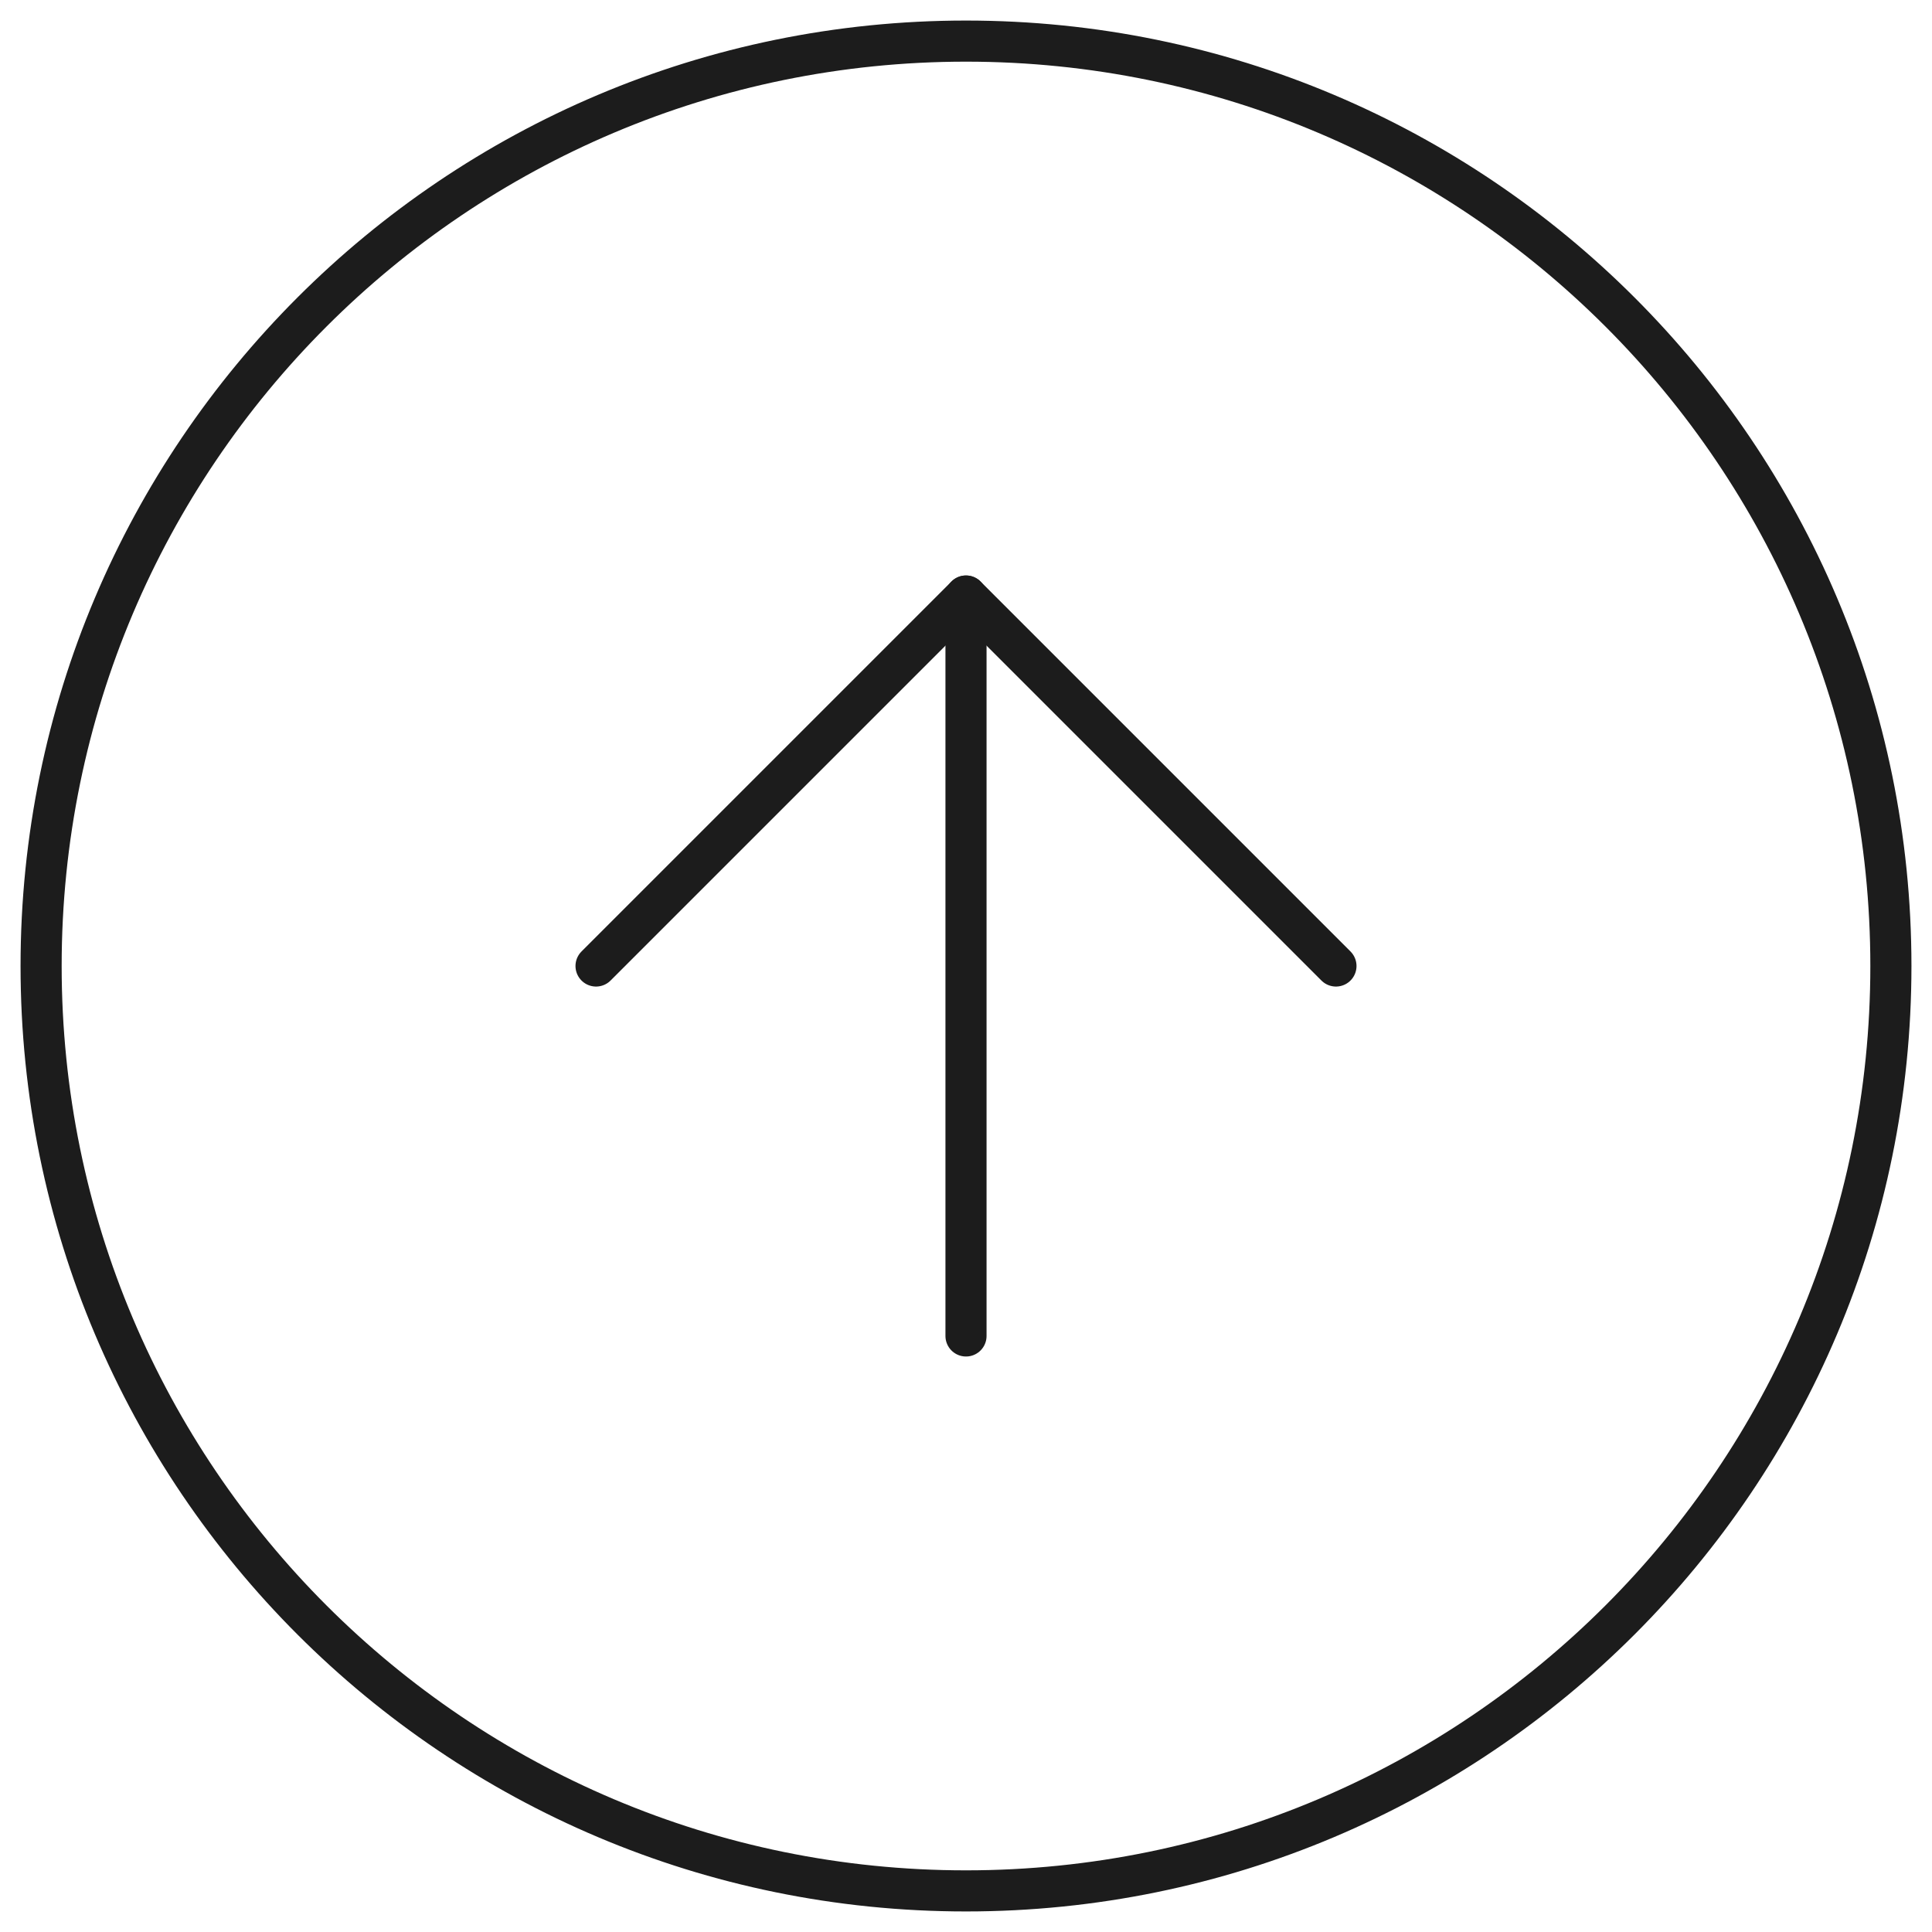
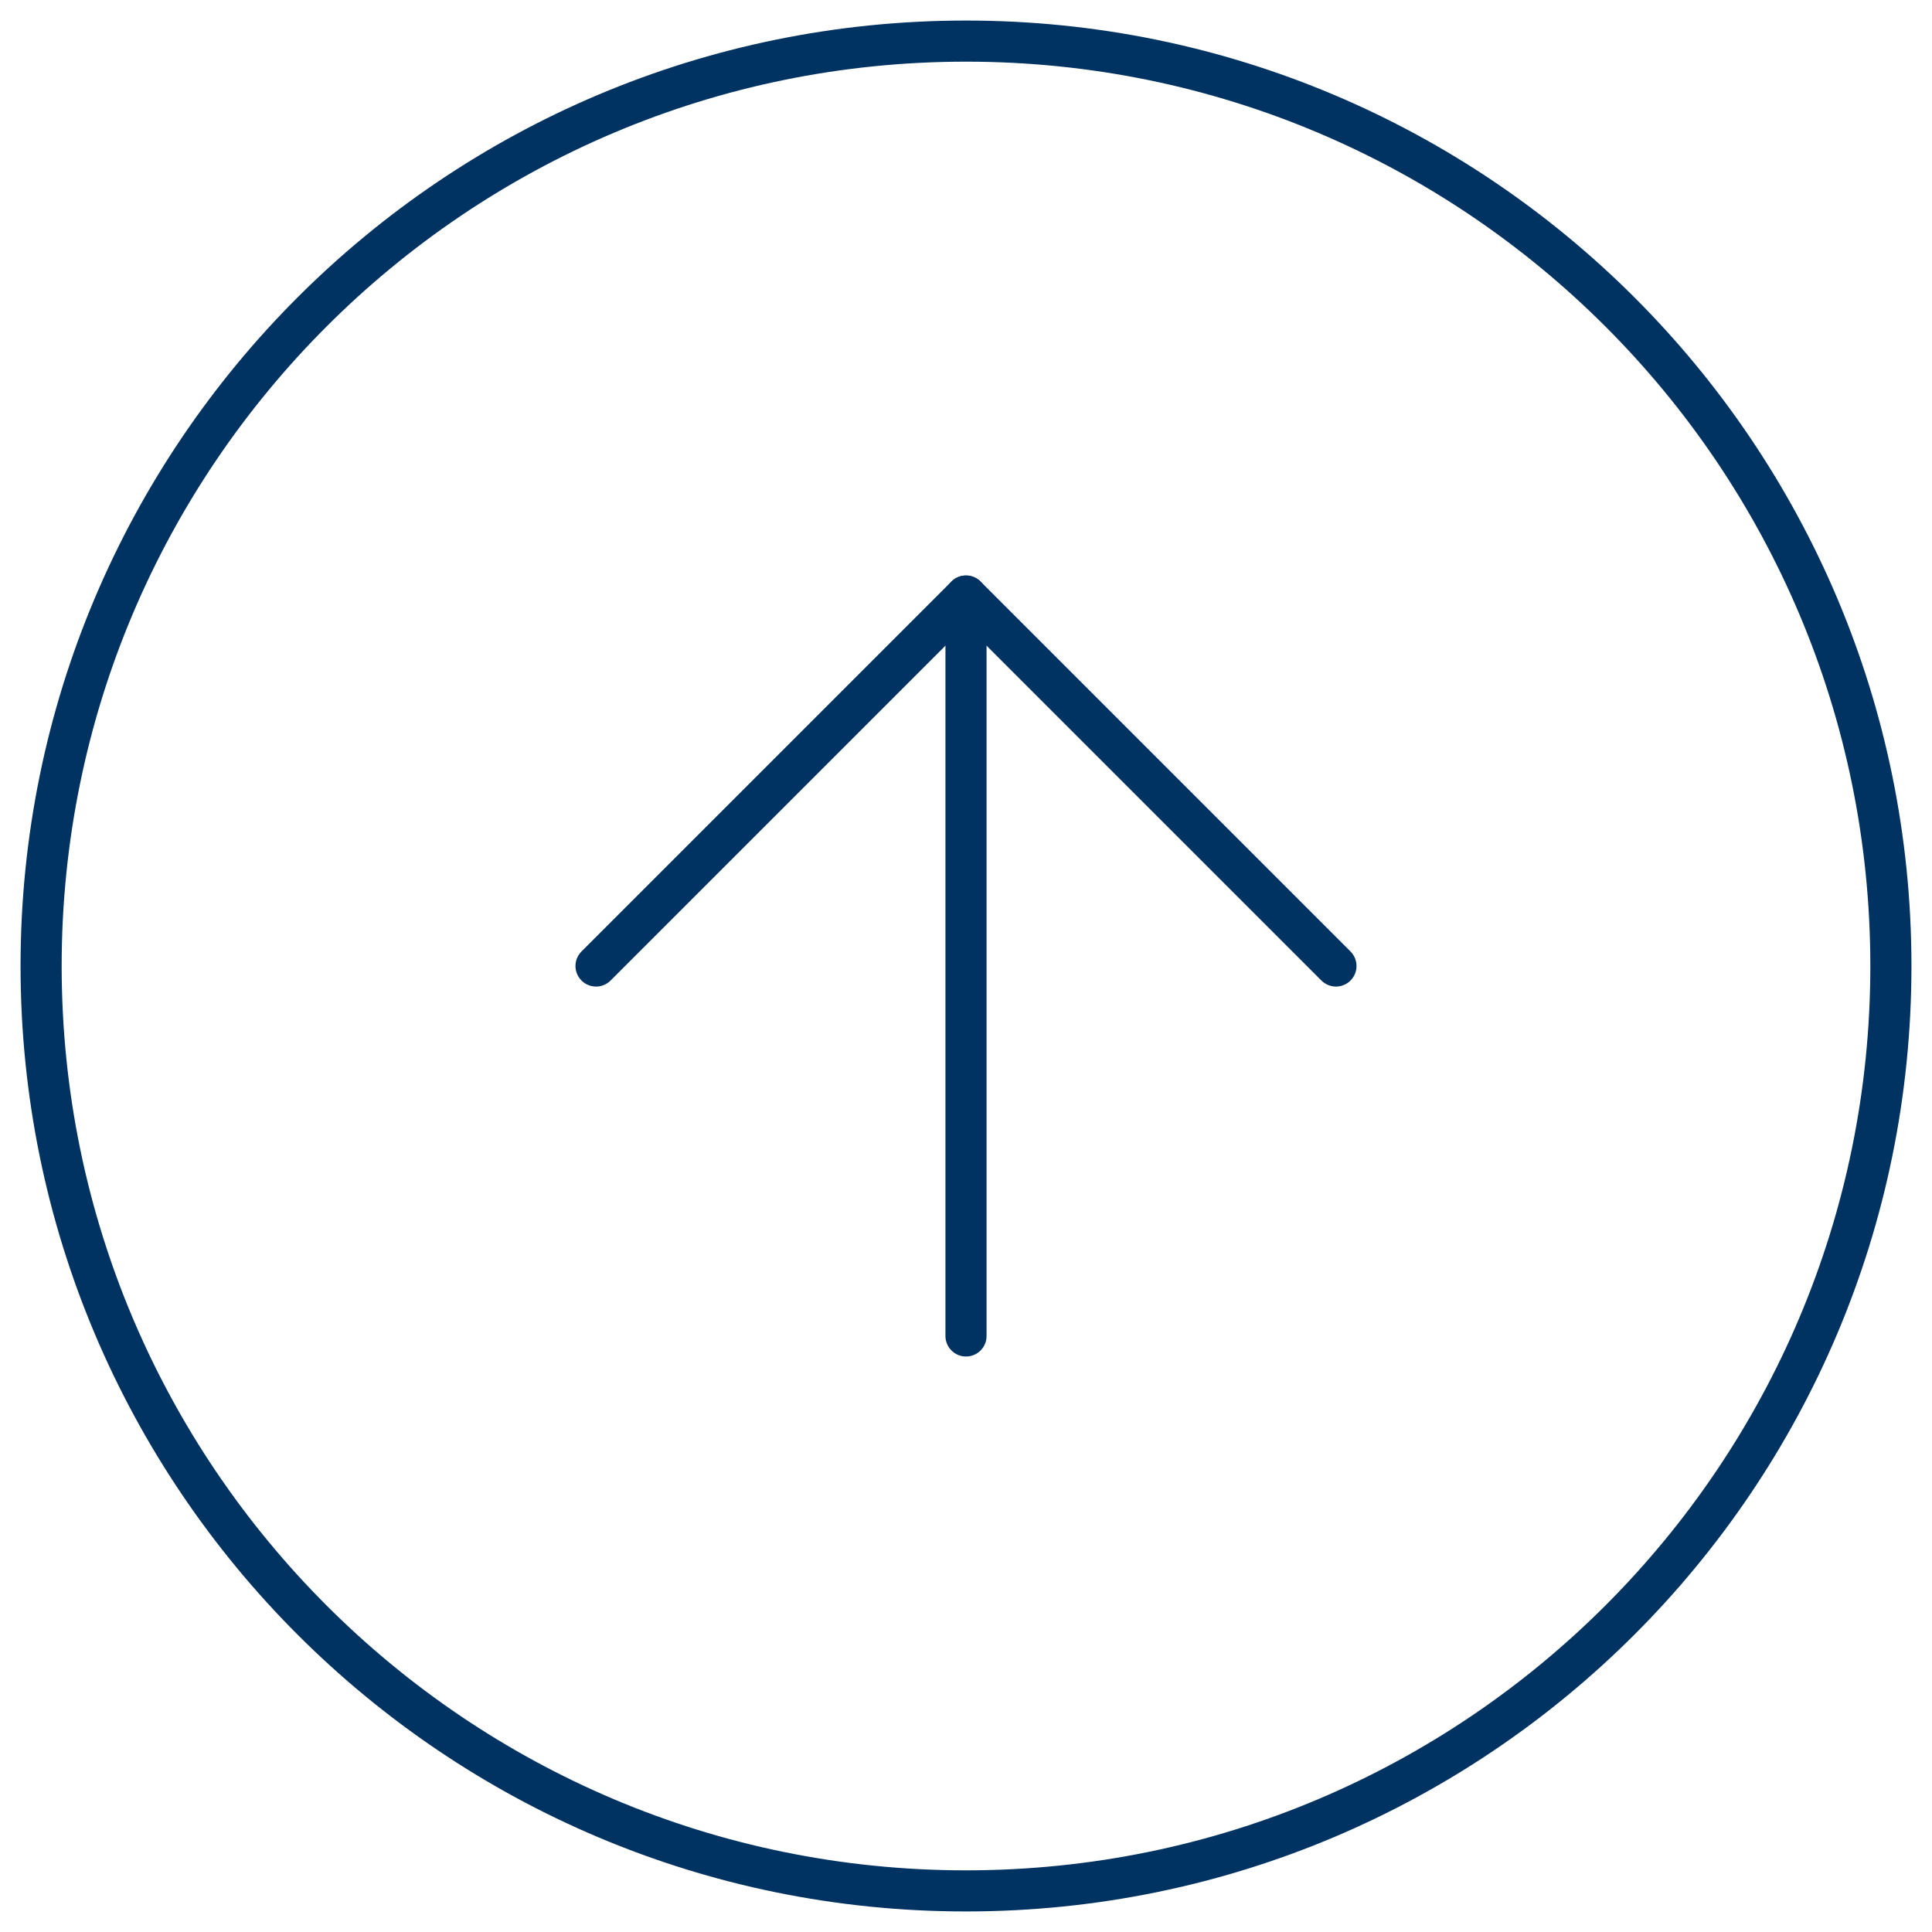
<svg xmlns="http://www.w3.org/2000/svg" width="47" height="47" viewBox="0 0 47 47" fill="none">
-   <path d="M23.5 46C35.926 46 46 35.926 46 23.5C46 11.074 35.926 1 23.5 1C11.074 1 1 11.074 1 23.5C1 35.926 11.074 46 23.5 46Z" stroke="#1C1C1C" stroke-linecap="round" stroke-linejoin="round" />
-   <path d="M32.5 23.5L23.5 14.5L14.5 23.5" stroke="#1C1C1C" stroke-linecap="round" stroke-linejoin="round" />
-   <path d="M23.5 32.5L23.5 14.5" stroke="#1C1C1C" stroke-linecap="round" stroke-linejoin="round" />
+   <path d="M23.5 46C35.926 46 46 35.926 46 23.5C46 11.074 35.926 1 23.5 1C11.074 1 1 11.074 1 23.5C1 35.926 11.074 46 23.5 46Z" stroke="#003262" stroke-linecap="round" stroke-linejoin="round" />
+   <path d="M32.5 23.5L23.5 14.5L14.5 23.5" stroke="#003262" stroke-linecap="round" stroke-linejoin="round" />
+   <path d="M23.5 32.5L23.5 14.5" stroke="#003262" stroke-linecap="round" stroke-linejoin="round" />
</svg>
